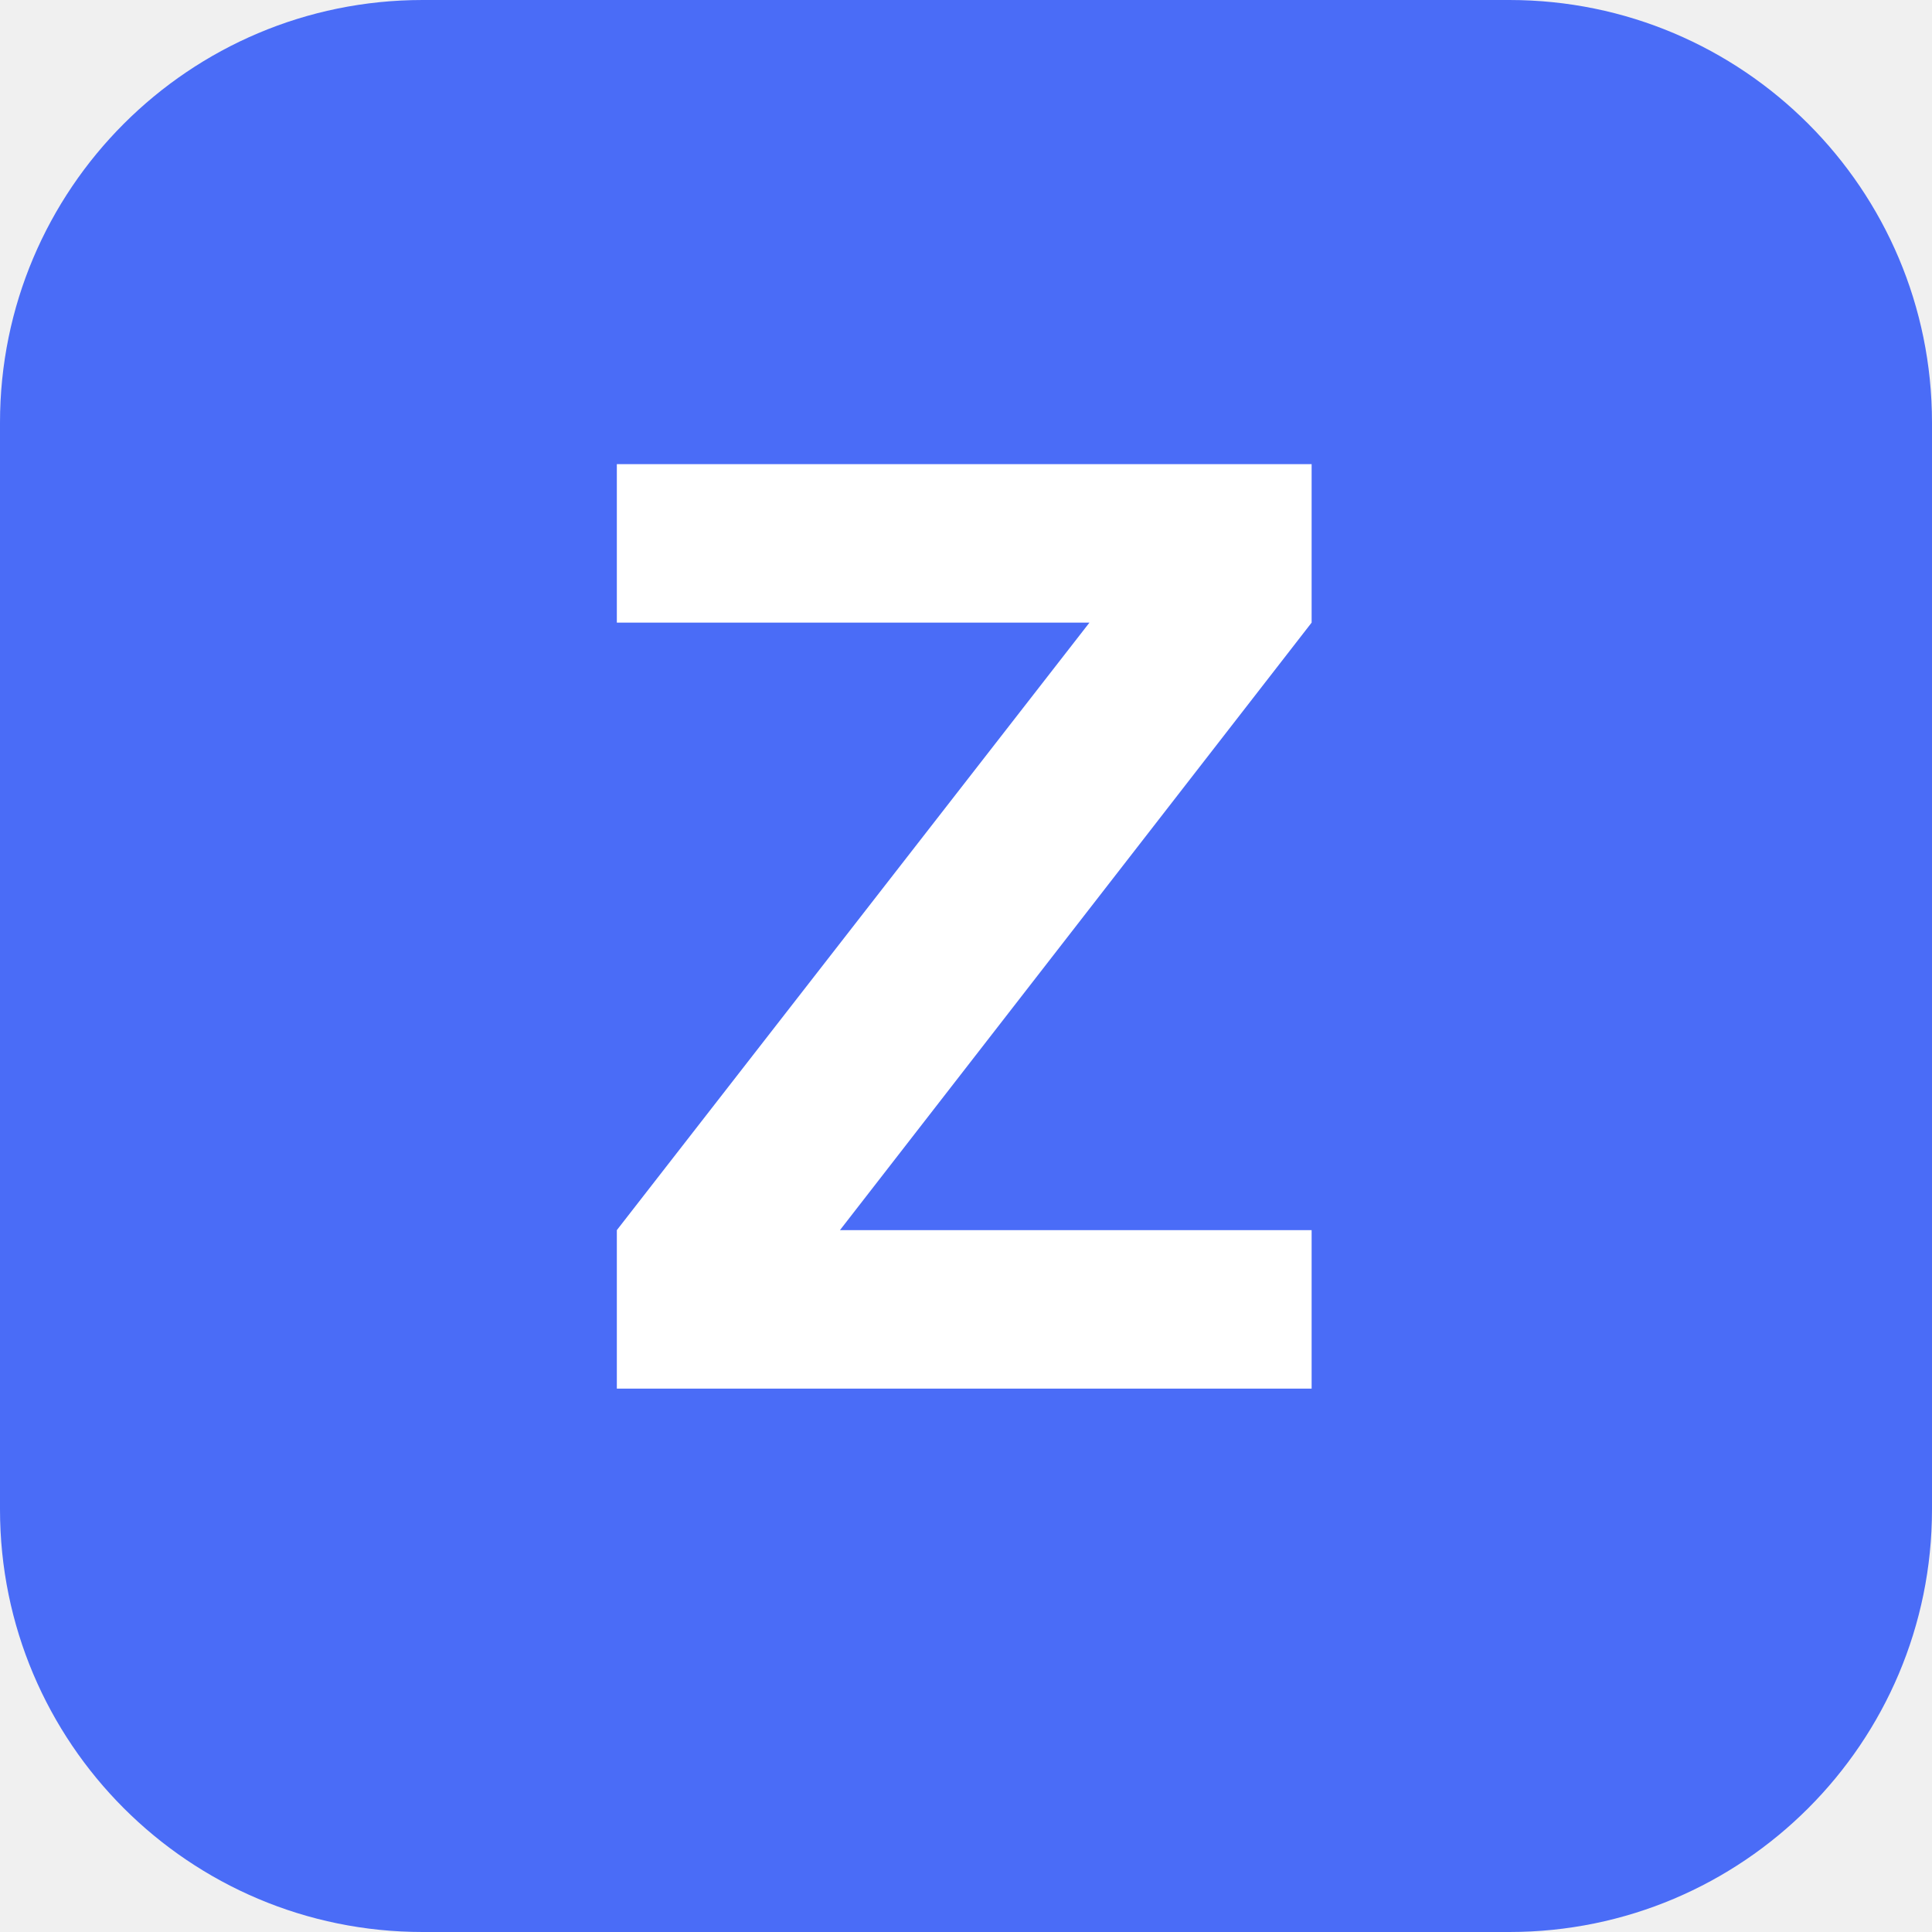
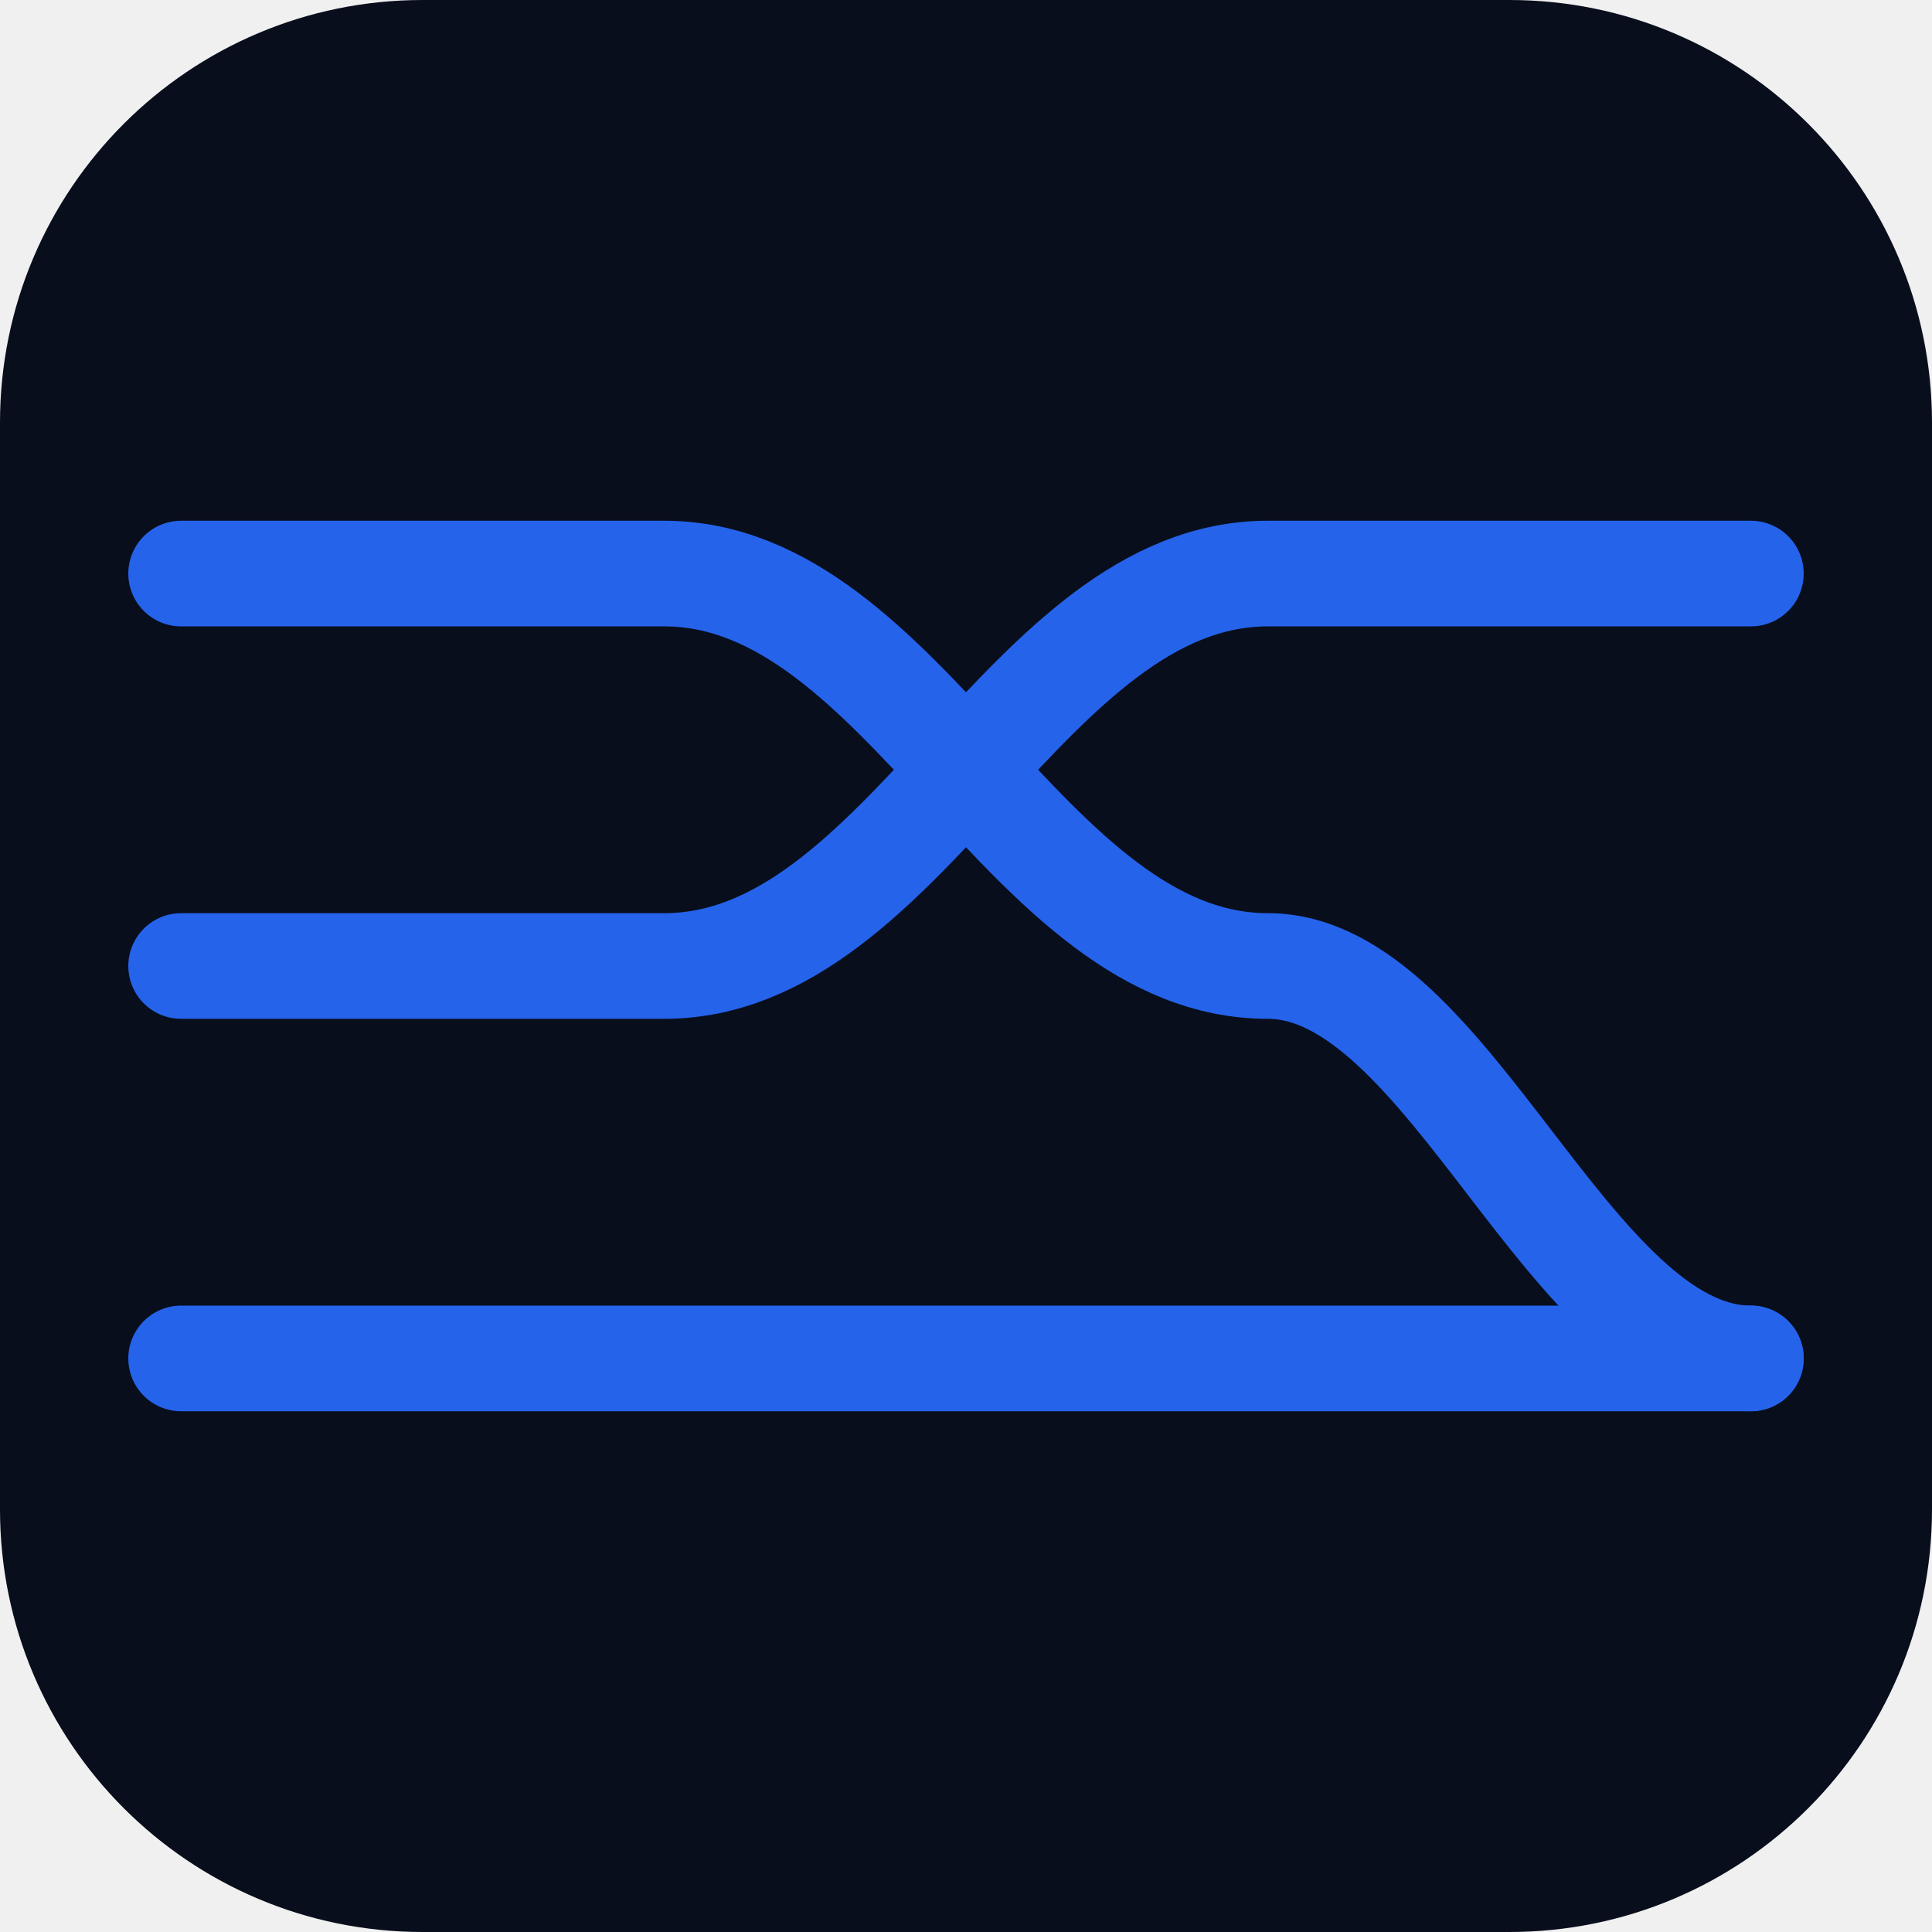
<svg xmlns="http://www.w3.org/2000/svg" viewBox="0 0 64 64">
-   <rect width="64" height="64" rx="14" fill="#4A6CF7" />
-   <text x="32" y="46" font-family="'Helvetica Neue', Helvetica, Arial, sans-serif" font-size="42" font-weight="700" text-anchor="middle" fill="#FFFFFF" letter-spacing="-2">Z</text>
+   <rect width="64" height="64" rx="14" fill="#080E1C" />
+   <g transform="translate(4 13) scale(1)" fill="none" stroke="#2563EB" stroke-width="3.5" stroke-linecap="round">
+     <path d="M2 6 L18 6 C26 6 30 19 38 19 C44 19 48 32 54 32" />
+     <path d="M2 19 L18 19 C26 19 30 6 38 6 L54 6" />
+     <path d="M2 32 L18 32 L54 32" />
+   </g>
</svg>
